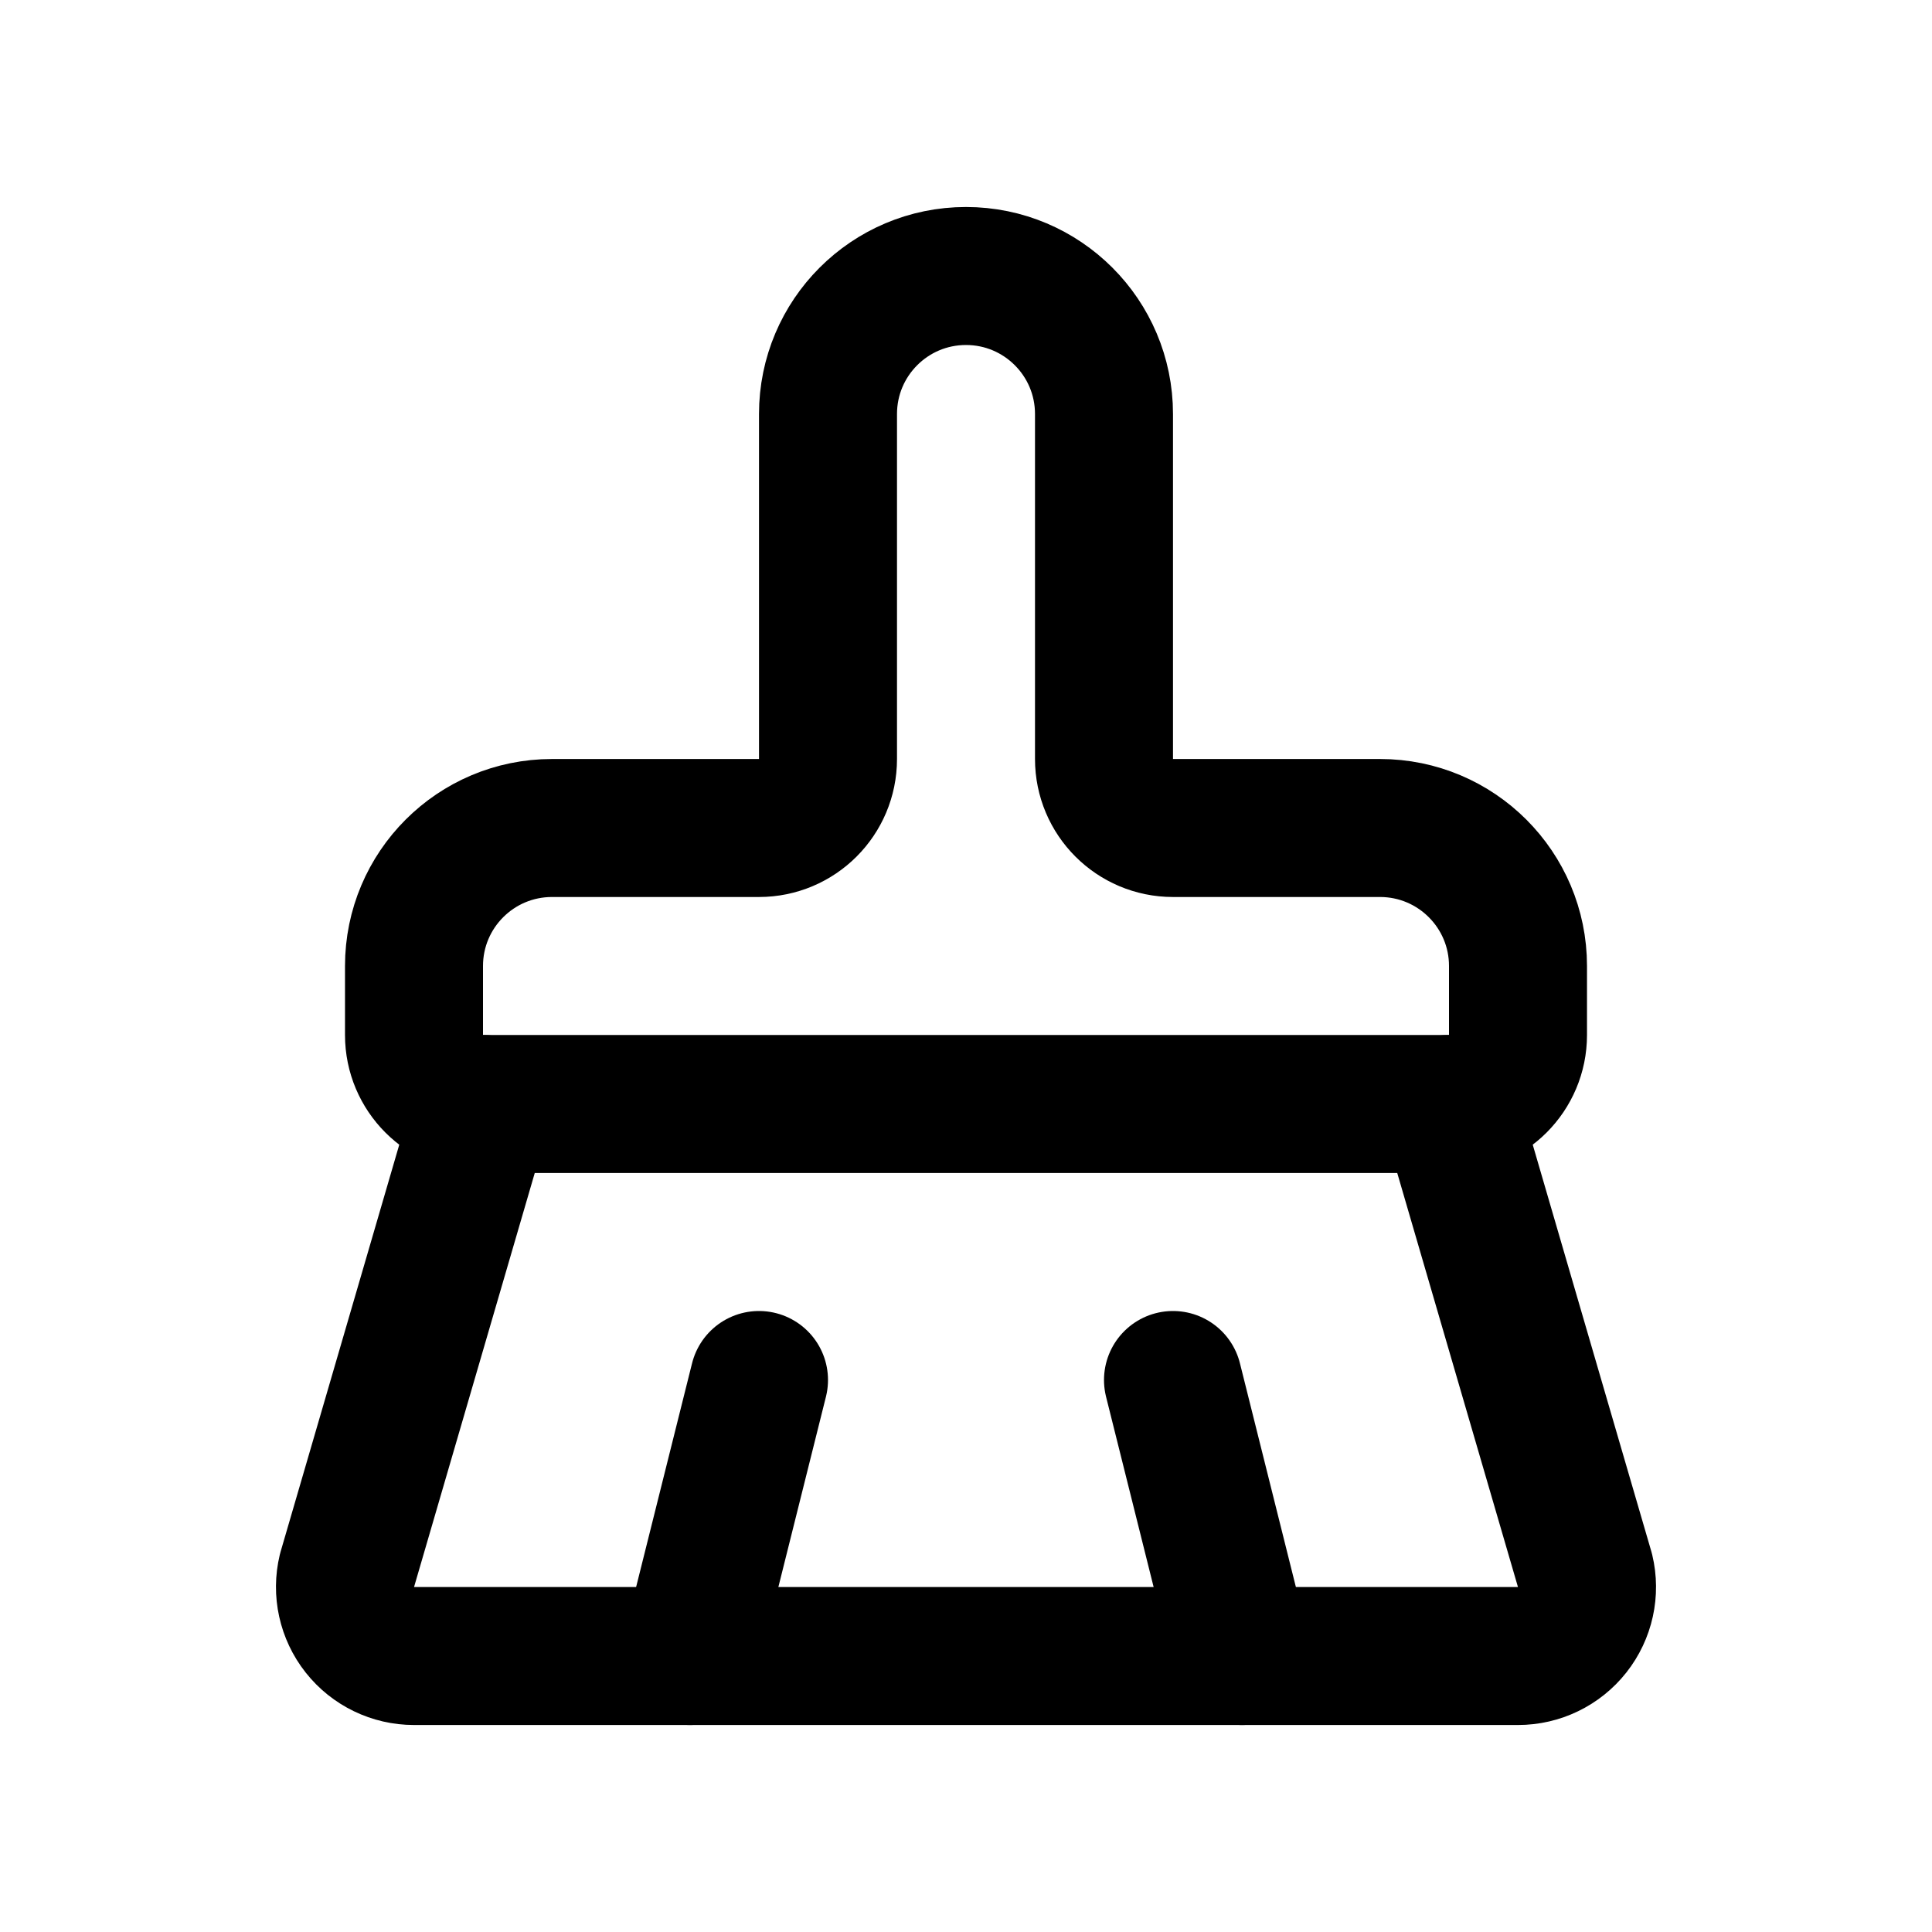
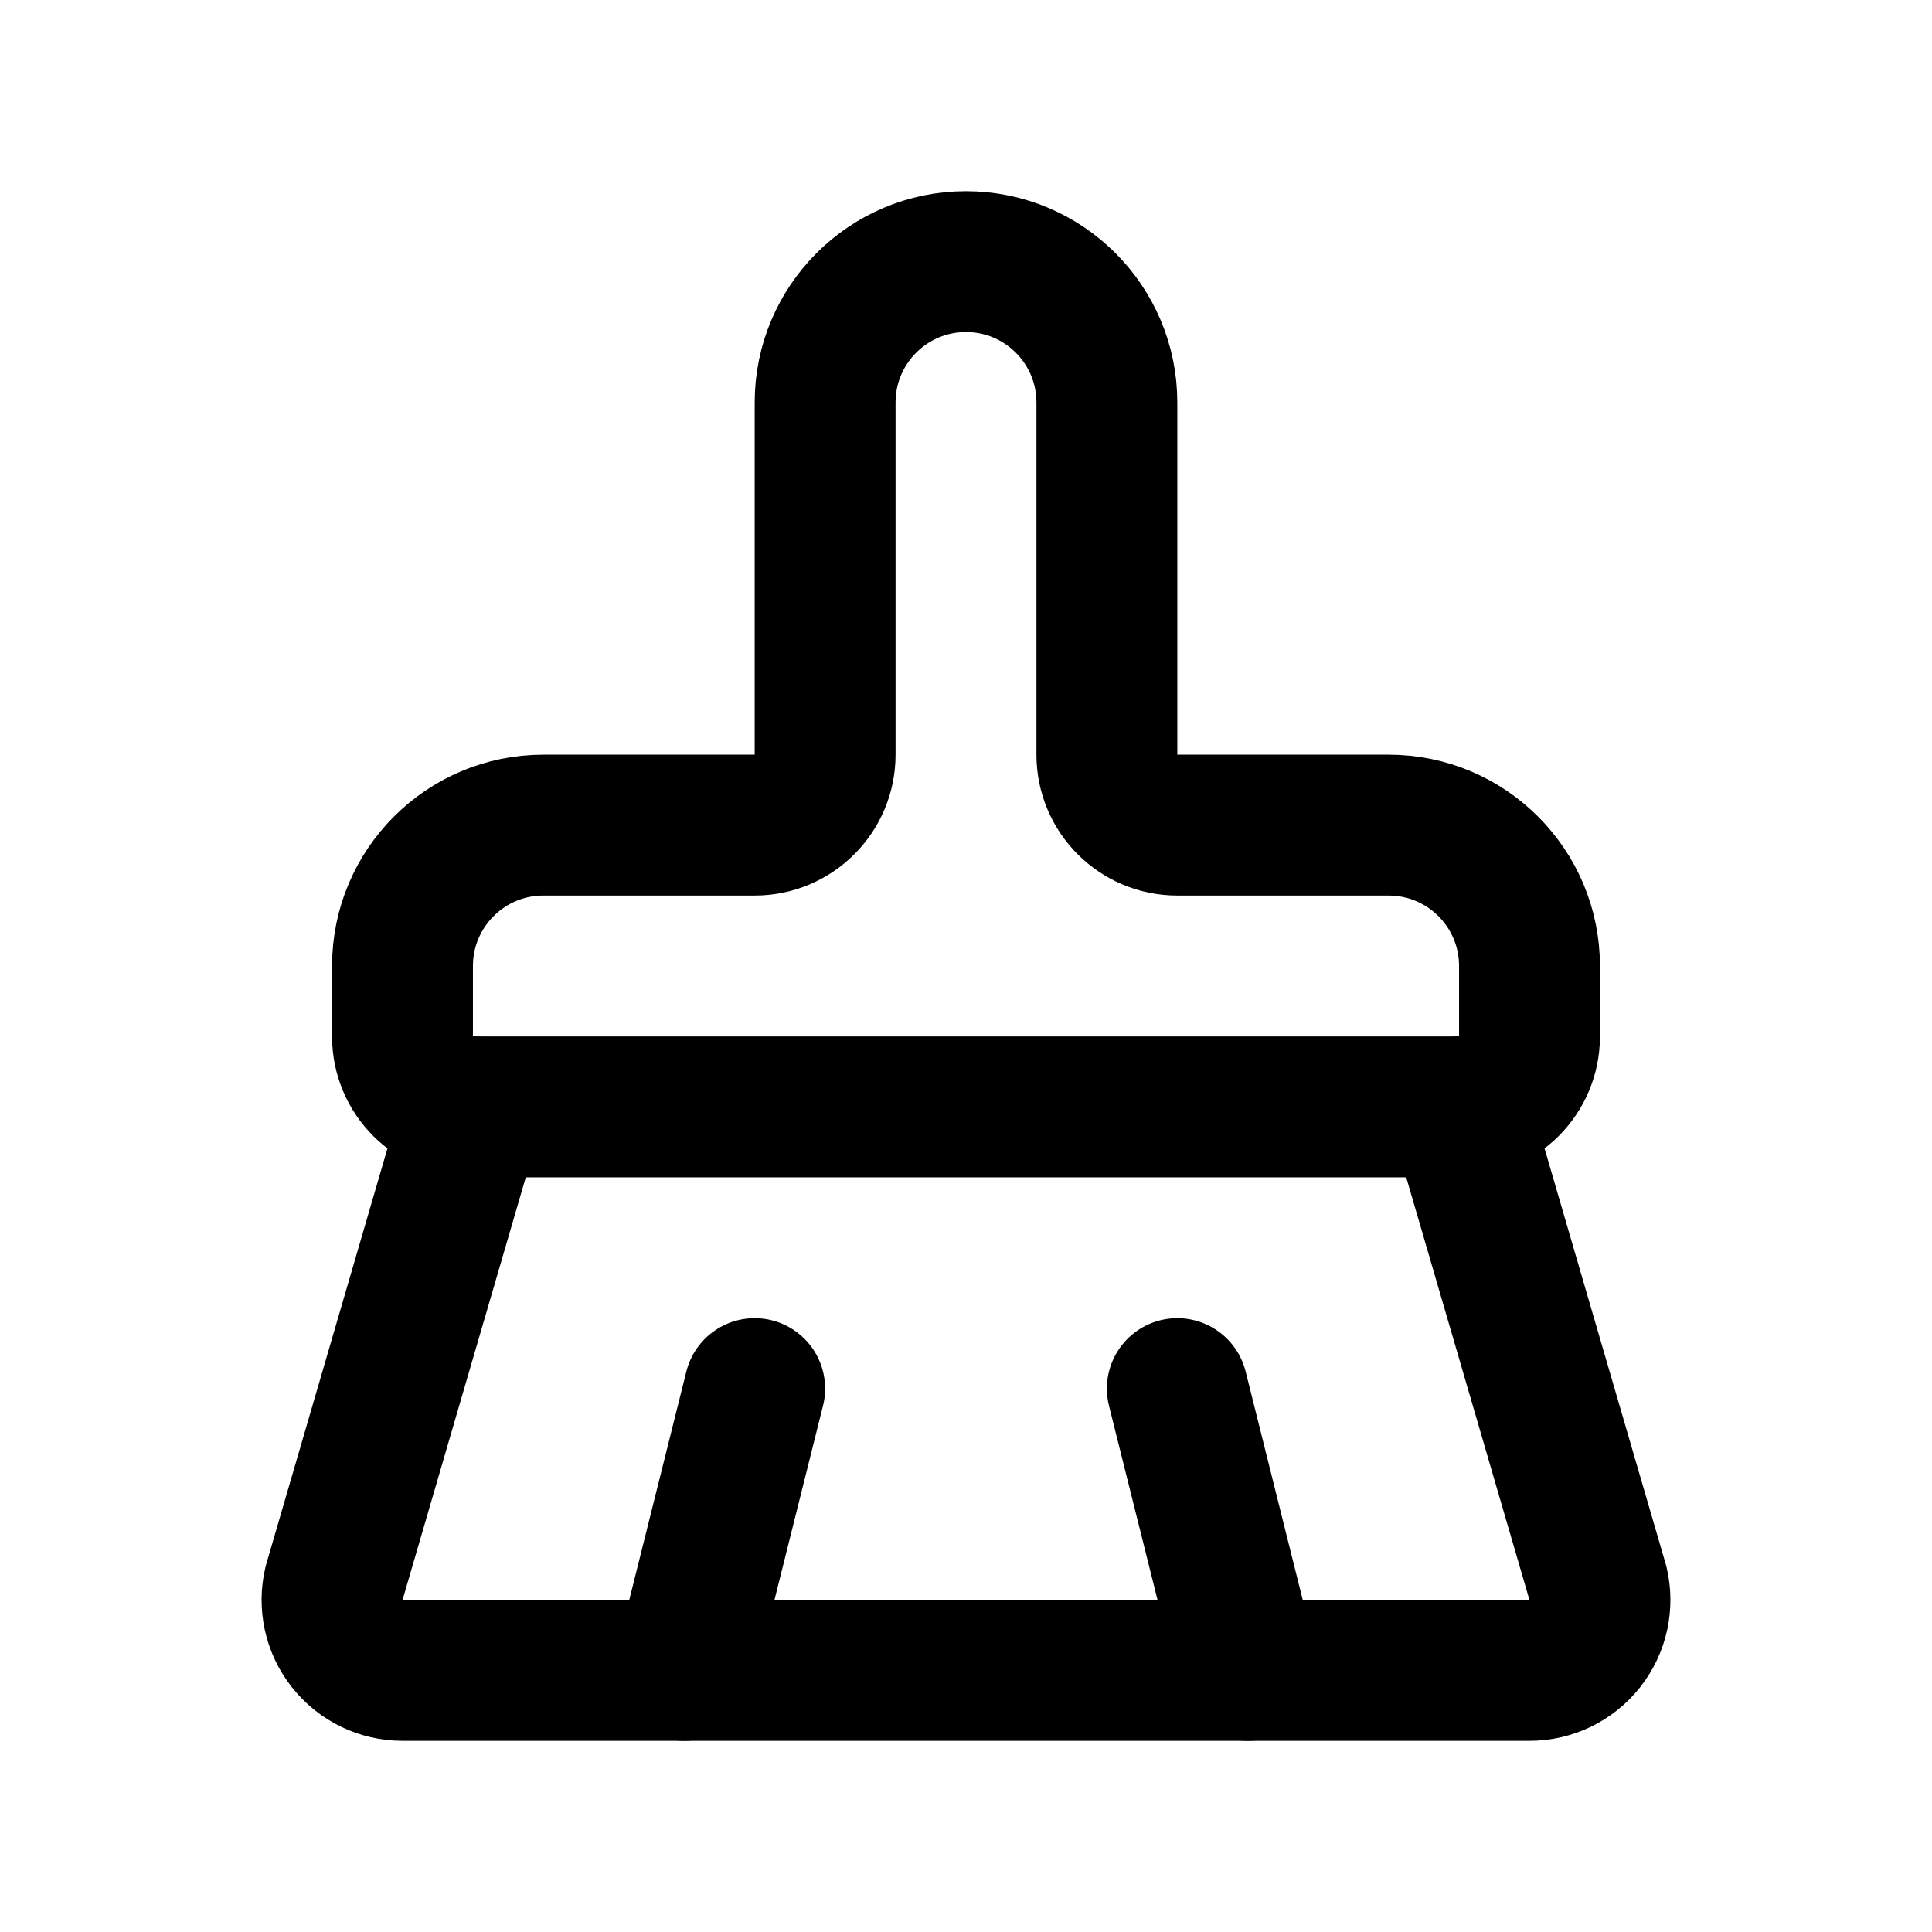
- <svg viewBox="-2 -2 28 28" fill="none" stroke="currentColor" stroke-width="2" stroke-linecap="round" stroke-linejoin="round" aria-label="brush-cleaning" id="brushCleaningSvg">
-   <g id="brush-cleaning-g">
-     <rect x="-2" y="-2" width="28" height="28" fill="transparent" stroke="none" pointer-events="all" />
-     <g pointer-events="none">
-       <path d="m16 22-1-4">
-         <animateTransform attributeName="transform" type="translate" values="0 0; 0 -1; 0 0" dur="0.4s" begin="brushCleaningSvg.mouseover" calcMode="spline" keySplines="0.4 0 0.2 1; 0.4 0 0.2 1" />
-       </path>
-     </g>
-     <g pointer-events="none">
-       <path d="M19 14a1 1 0 0 0 1-1v-1a2 2 0 0 0-2-2h-3a1 1 0 0 1-1-1V4a2 2 0 0 0-4 0v5a1 1 0 0 1-1 1H6a2 2 0 0 0-2 2v1a1 1 0 0 0 1 1">
-         <animateTransform attributeName="transform" type="translate" values="0 0; 0 -1; 0 0" dur="0.4s" begin="brushCleaningSvg.mouseover" calcMode="spline" keySplines="0.4 0 0.2 1; 0.4 0 0.2 1" />
-       </path>
-     </g>
-     <g pointer-events="none">
-       <path d="M19 14H5l-1.973 6.767A1 1 0 0 0 4 22h16a1 1 0 0 0 .973-1.233z">
-         <animateTransform attributeName="transform" type="translate" values="0 0; 0 -1; 0 0" dur="0.4s" begin="brushCleaningSvg.mouseover" calcMode="spline" keySplines="0.4 0 0.2 1; 0.4 0 0.2 1" />
-       </path>
-     </g>
-     <g pointer-events="none">
-       <path d="m8 22 1-4">
-         <animateTransform attributeName="transform" type="translate" values="0 0; 0 -1; 0 0" dur="0.4s" begin="brushCleaningSvg.mouseover" calcMode="spline" keySplines="0.4 0 0.2 1; 0.4 0 0.2 1" />
-       </path>
+ <svg viewBox="0 0 24 24" fill="none" stroke="currentColor" stroke-width="2" stroke-linecap="round" stroke-linejoin="round" aria-label="brush-cleaning" id="brushCleaningSvg">
+   <g transform="translate(1.5 1.5) scale(0.875)">
+     <g id="brush-cleaning-g">
+       <rect width="24" height="24" fill="transparent" stroke="none" pointer-events="all" />
+       <g pointer-events="none">
+         <path d="m16 22-1-4">
+           <animateTransform attributeName="transform" type="translate" values="0 0; 0 -1; 0 0" dur="0.4s" begin="brushCleaningSvg.mouseover" calcMode="spline" keySplines="0.4 0 0.2 1; 0.4 0 0.2 1" />
+         </path>
+       </g>
+       <g pointer-events="none">
+         <path d="M19 14a1 1 0 0 0 1-1v-1a2 2 0 0 0-2-2h-3a1 1 0 0 1-1-1V4a2 2 0 0 0-4 0v5a1 1 0 0 1-1 1H6a2 2 0 0 0-2 2v1a1 1 0 0 0 1 1">
+           <animateTransform attributeName="transform" type="translate" values="0 0; 0 -1; 0 0" dur="0.4s" begin="brushCleaningSvg.mouseover" calcMode="spline" keySplines="0.4 0 0.2 1; 0.4 0 0.2 1" />
+         </path>
+       </g>
+       <g pointer-events="none">
+         <path d="M19 14H5l-1.973 6.767A1 1 0 0 0 4 22h16a1 1 0 0 0 .973-1.233z">
+           <animateTransform attributeName="transform" type="translate" values="0 0; 0 -1; 0 0" dur="0.4s" begin="brushCleaningSvg.mouseover" calcMode="spline" keySplines="0.4 0 0.2 1; 0.4 0 0.2 1" />
+         </path>
+       </g>
+       <g pointer-events="none">
+         <path d="m8 22 1-4">
+           <animateTransform attributeName="transform" type="translate" values="0 0; 0 -1; 0 0" dur="0.4s" begin="brushCleaningSvg.mouseover" calcMode="spline" keySplines="0.4 0 0.2 1; 0.4 0 0.2 1" />
+         </path>
+       </g>
    </g>
  </g>
+   <rect width="24" height="24" fill="transparent" stroke="none" pointer-events="all" />
</svg>
